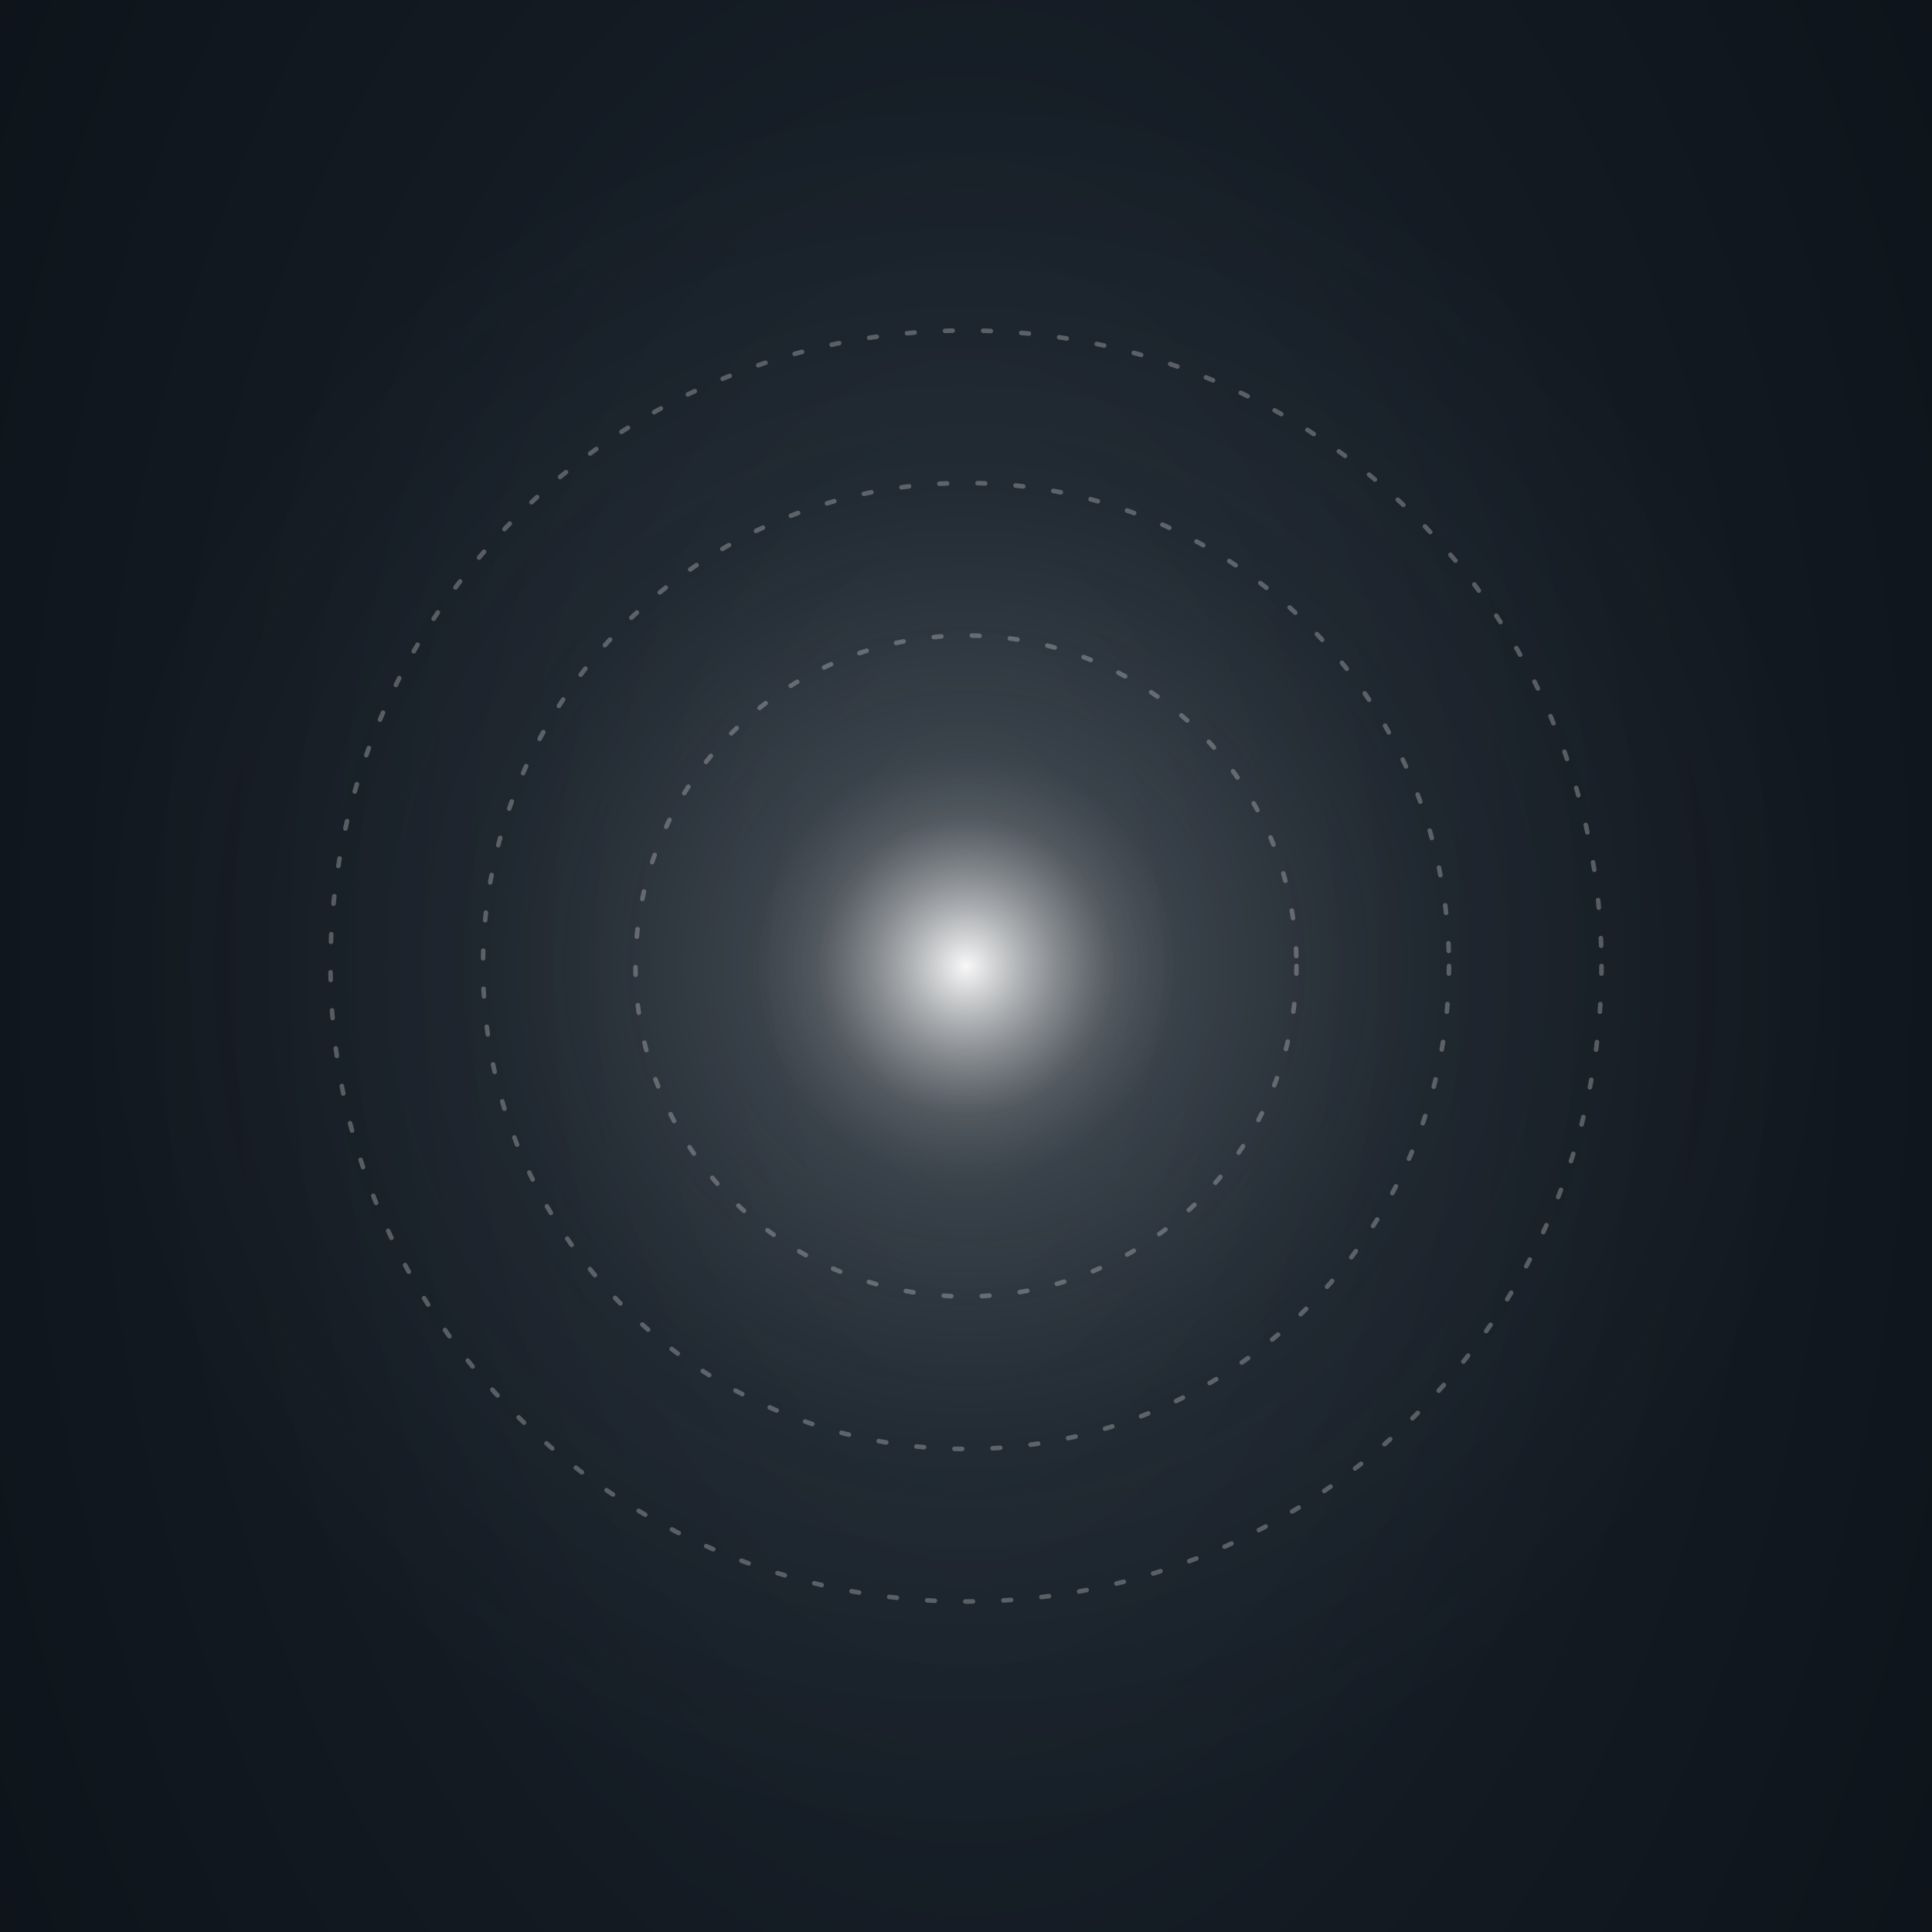
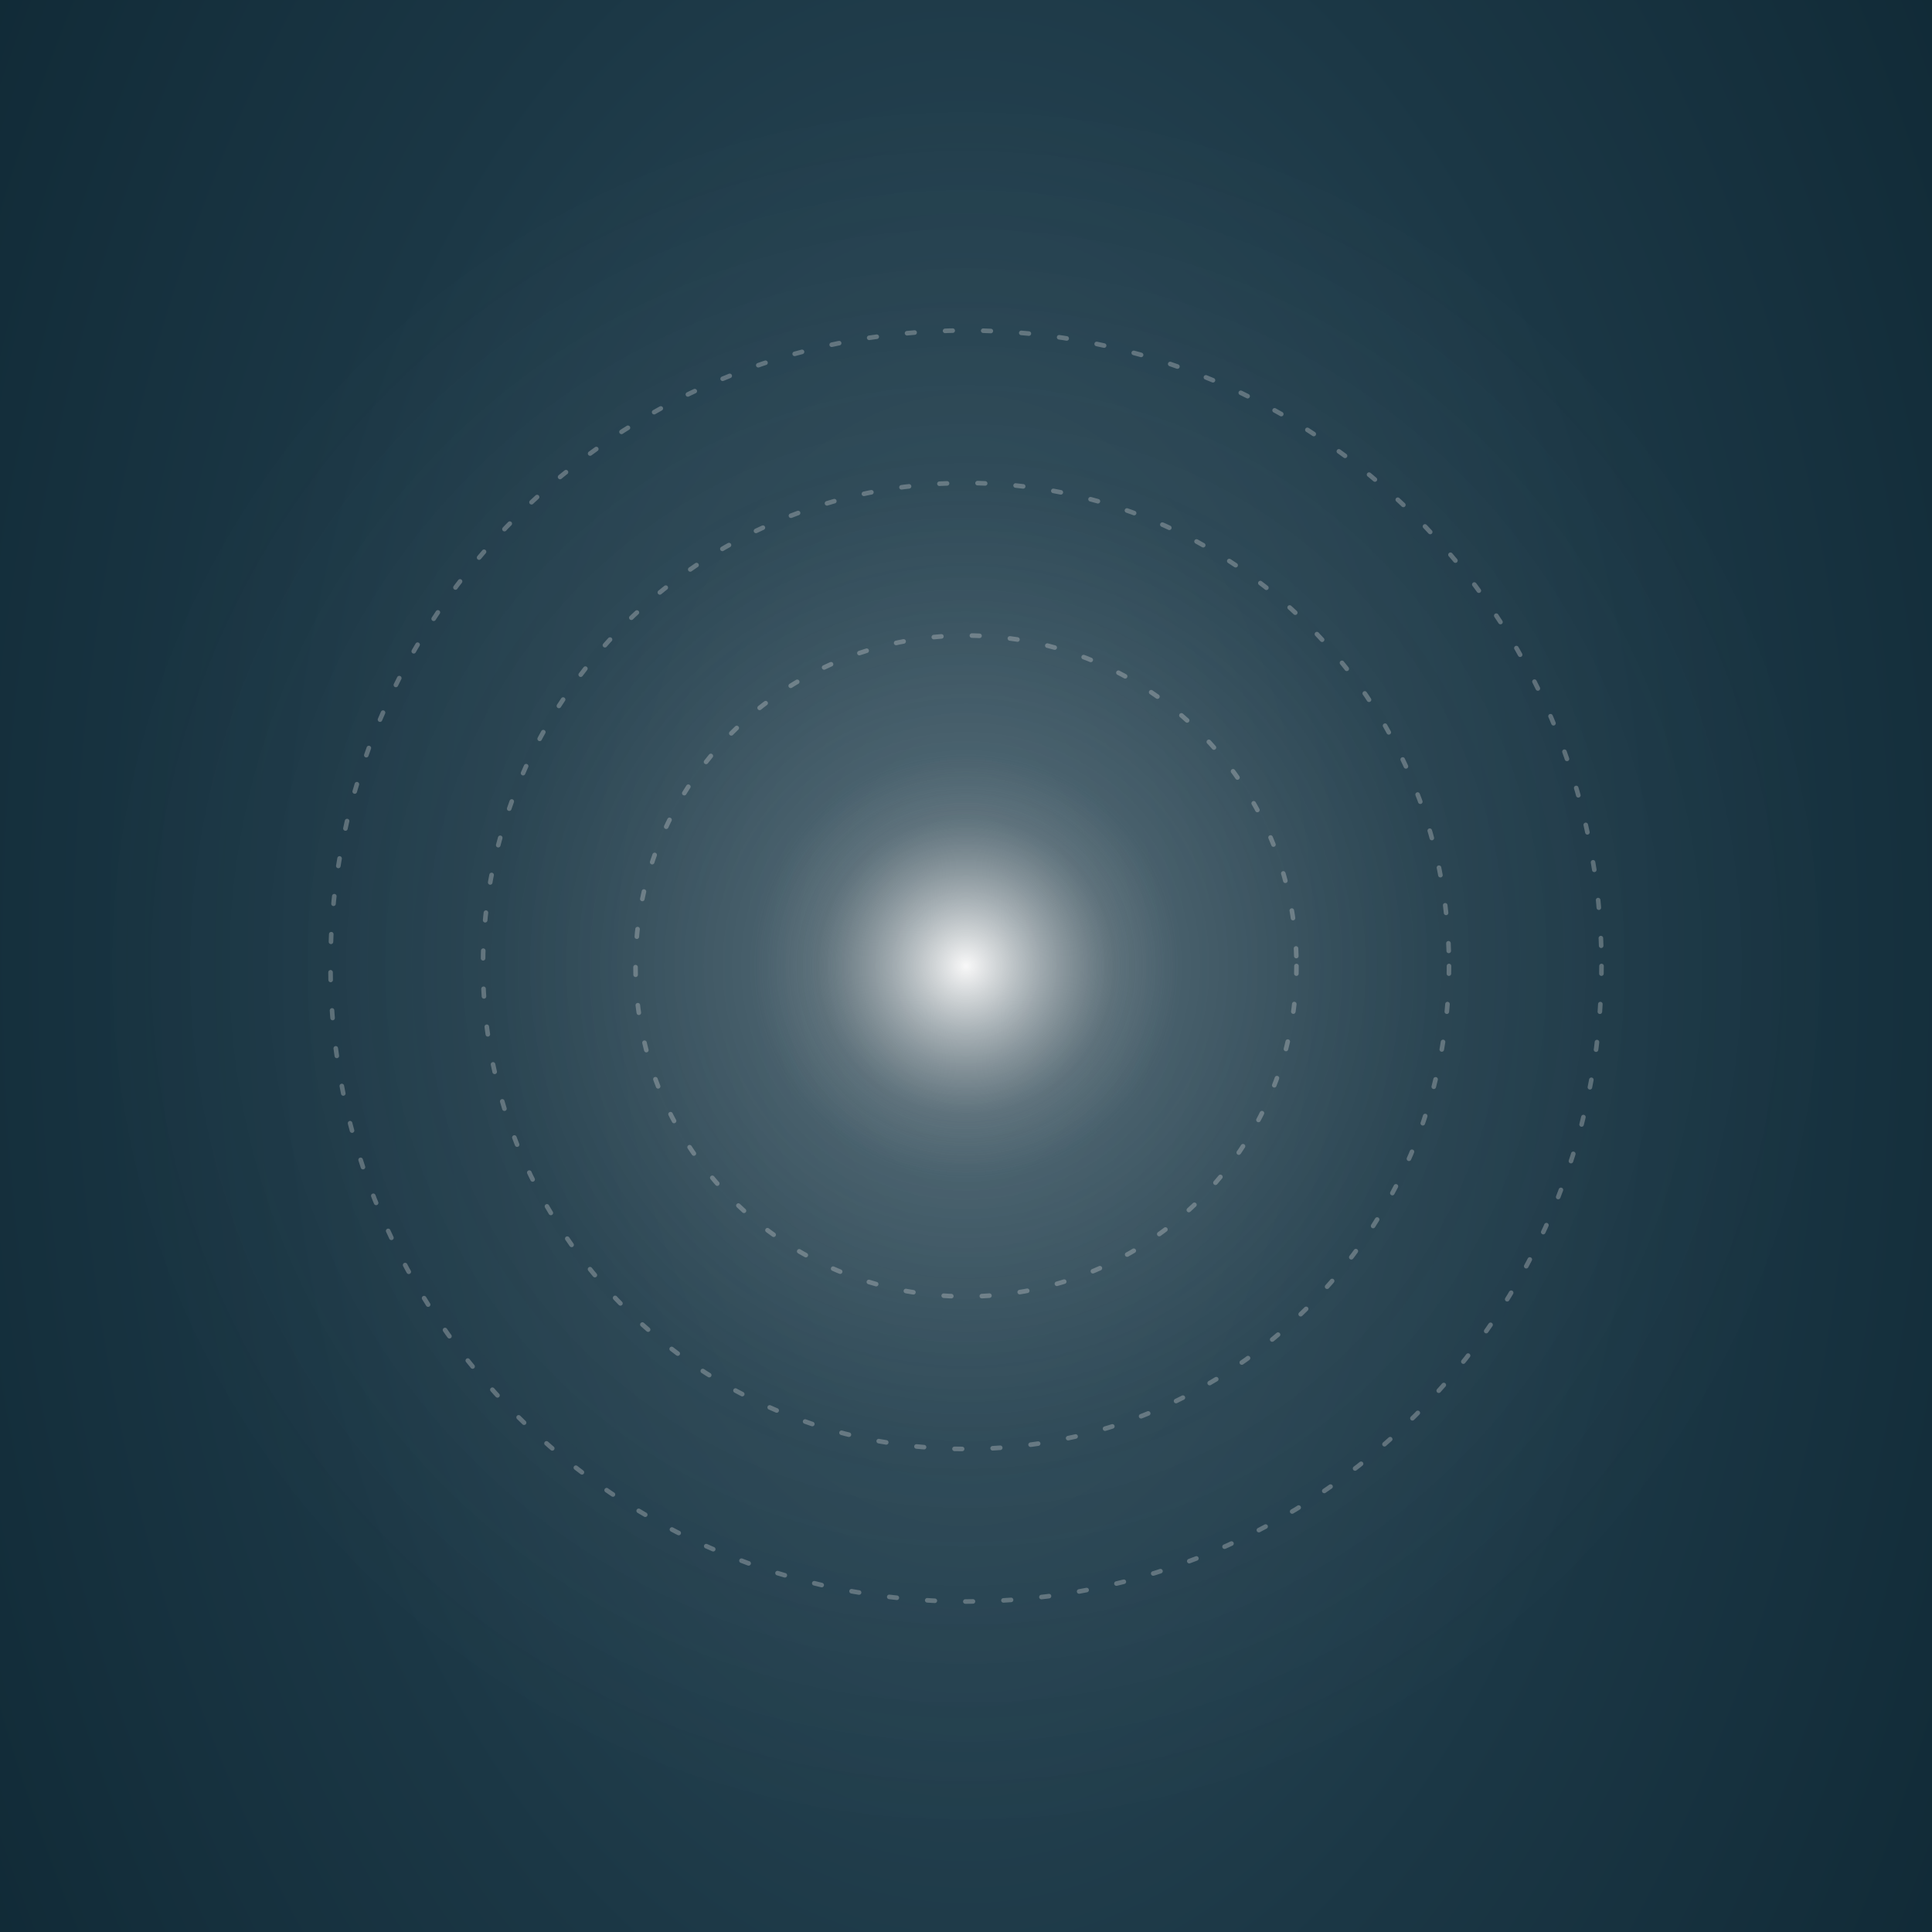
<svg xmlns="http://www.w3.org/2000/svg" viewBox="0 80 380 380" role="img" aria-label="The Neutral">
  <defs>
    <style>
@keyframes core-r { 0%, 100% { r: 36px; } 50% { r: 46px; } }
@keyframes aura-r { 0%, 100% { rx: 158px; ry: 158px; } 50% { rx: 182px; ry: 182px; } }

/* 10s cyklus:
   0-3s (0-30%): tre subtile prikkede cirkler ved forskellige radii
   3-7s (30-70%): de smelter sammen — radius konvergerer mod 95, prikkerne fader
   7-10s (70-100%): hel cirkel synlig, derefter blender tilbage til de tre prikkede

   Den indre dotted cirkel (r=65) udvider sig udefter til r=95.
   Den ydre dotted cirkel (r=125) trækker sig sammen mod r=95.
   Den midterste dotted cirkel (r=95) bliver hvor den er.
   Alle tre fader ud, mens den hele cirkel (r=95) fader ind. */

@keyframes vessel-d-inner {
  0%, 30% { r: 65px; opacity: 0.32; }
  70% { r: 95px; opacity: 0; }
  100% { r: 65px; opacity: 0.32; }
}
@keyframes vessel-d-mid {
  0%, 30% { r: 95px; opacity: 0.32; }
  70% { r: 95px; opacity: 0; }
  100% { r: 95px; opacity: 0.32; }
}
@keyframes vessel-d-outer {
  0%, 30% { r: 125px; opacity: 0.32; }
  70% { r: 95px; opacity: 0; }
  100% { r: 125px; opacity: 0.32; }
}
@keyframes vessel-solid-cycle {
  0%, 30% { opacity: 0; }
  70% { opacity: 0.6; }
  100% { opacity: 0; }
}

.core { animation: core-r 8s ease-in-out infinite; }
.aura { animation: aura-r 8s ease-in-out infinite; }
.vessel-d-inner { animation: vessel-d-inner 10s ease-in-out infinite; }
.vessel-d-mid { animation: vessel-d-mid 10s ease-in-out infinite; }
.vessel-d-outer { animation: vessel-d-outer 10s ease-in-out infinite; }
.vessel-solid { animation: vessel-solid-cycle 10s ease-in-out infinite; }

@media (prefers-reduced-motion: reduce) {
  .core, .aura, .vessel-d-inner, .vessel-d-mid, .vessel-d-outer, .vessel-solid { animation: none; }
}
</style>
    <radialGradient id="well" cx="50%" cy="42%" r="65%">
-       <stop offset="0%" stop-color="#1f2a35" />
-       <stop offset="55%" stop-color="#131a22" />
-       <stop offset="100%" stop-color="#0c1218" />
+       <stop offset="0%" stop-color="#345261" />
+       <stop offset="55%" stop-color="#1B3745" />
+       <stop offset="100%" stop-color="#0E2733" />
    </radialGradient>
    <radialGradient id="core-g" cx="50%" cy="50%" r="50%">
      <stop offset="0%" stop-color="#f8f8f8" stop-opacity="1" />
      <stop offset="30%" stop-color="#e0e0e0" stop-opacity="0.6" />
      <stop offset="70%" stop-color="#b0b0b0" stop-opacity="0.15" />
      <stop offset="100%" stop-color="#b0b0b0" stop-opacity="0" />
    </radialGradient>
    <radialGradient id="aura-g" cx="50%" cy="50%" r="50%">
      <stop offset="0%" stop-color="#dcdcdc" stop-opacity="0.28" />
      <stop offset="55%" stop-color="#909090" stop-opacity="0.07" />
      <stop offset="100%" stop-color="#909090" stop-opacity="0" />
    </radialGradient>
  </defs>
  <rect x="0" y="0" width="380" height="640" fill="url(#well)" />
  <ellipse class="aura" cx="190" cy="270" rx="170" ry="170" fill="url(#aura-g)" />
  <circle class="vessel-d-inner" cx="190" cy="270" r="65" stroke="#dcdcdc" stroke-width="0.9" fill="none" opacity="0.32" stroke-dasharray="1.5 6" stroke-linecap="round" />
  <circle class="vessel-d-mid" cx="190" cy="270" r="95" stroke="#dcdcdc" stroke-width="0.9" fill="none" opacity="0.32" stroke-dasharray="1.5 6" stroke-linecap="round" />
  <circle class="vessel-d-outer" cx="190" cy="270" r="125" stroke="#dcdcdc" stroke-width="0.9" fill="none" opacity="0.32" stroke-dasharray="1.5 6" stroke-linecap="round" />
  <circle class="vessel-solid" cx="190" cy="270" r="95" stroke="#e8e8e8" stroke-width="0.8" fill="none" opacity="0" />
  <circle class="core" cx="190" cy="270" r="42" fill="url(#core-g)" />
  <line x1="140" y1="520" x2="240" y2="520" stroke="#b0b0b0" stroke-width="0.5" opacity="0.5" />
  <text x="190" y="555" text-anchor="middle" font-family="Cinzel, serif" font-size="12" letter-spacing="4" fill="#e0e0e0" opacity="0.95">THE NEUTRAL</text>
  <text x="190" y="580" text-anchor="middle" font-family="Cormorant Garamond, Georgia, serif" font-size="13" font-style="italic" fill="#b0b0b0" opacity="0.8">den åbne opmærksomhed</text>
</svg>
